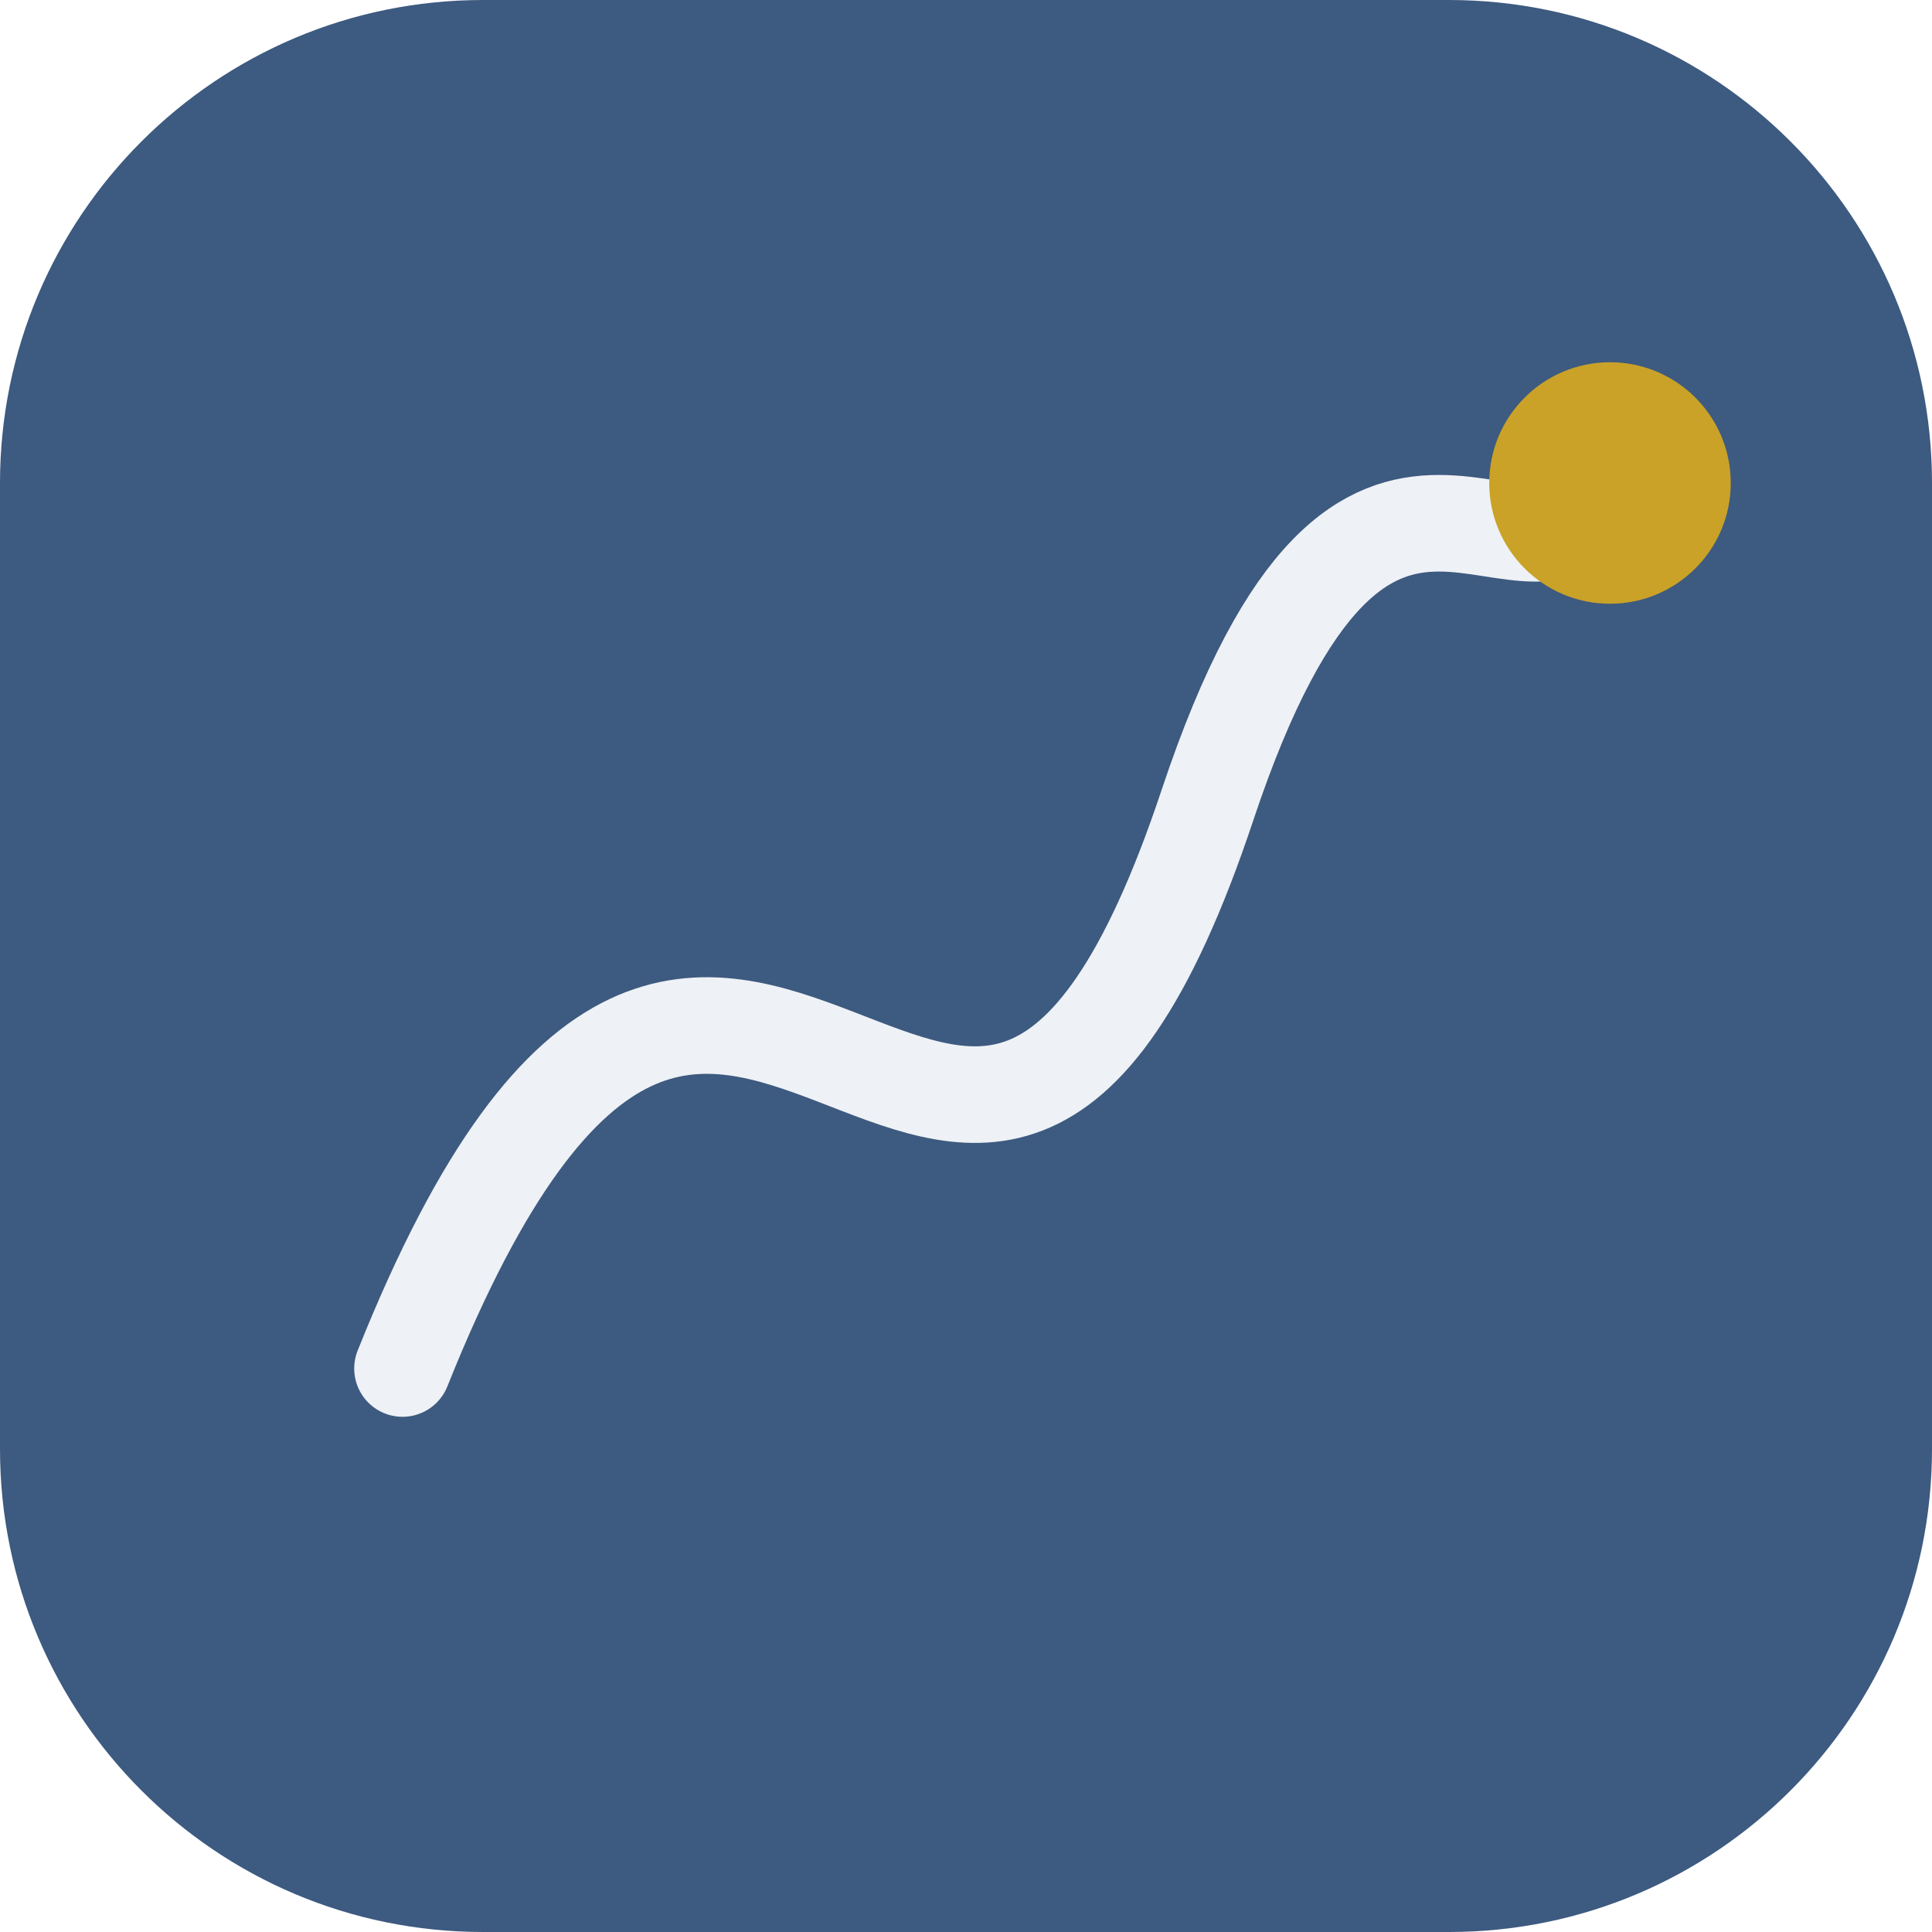
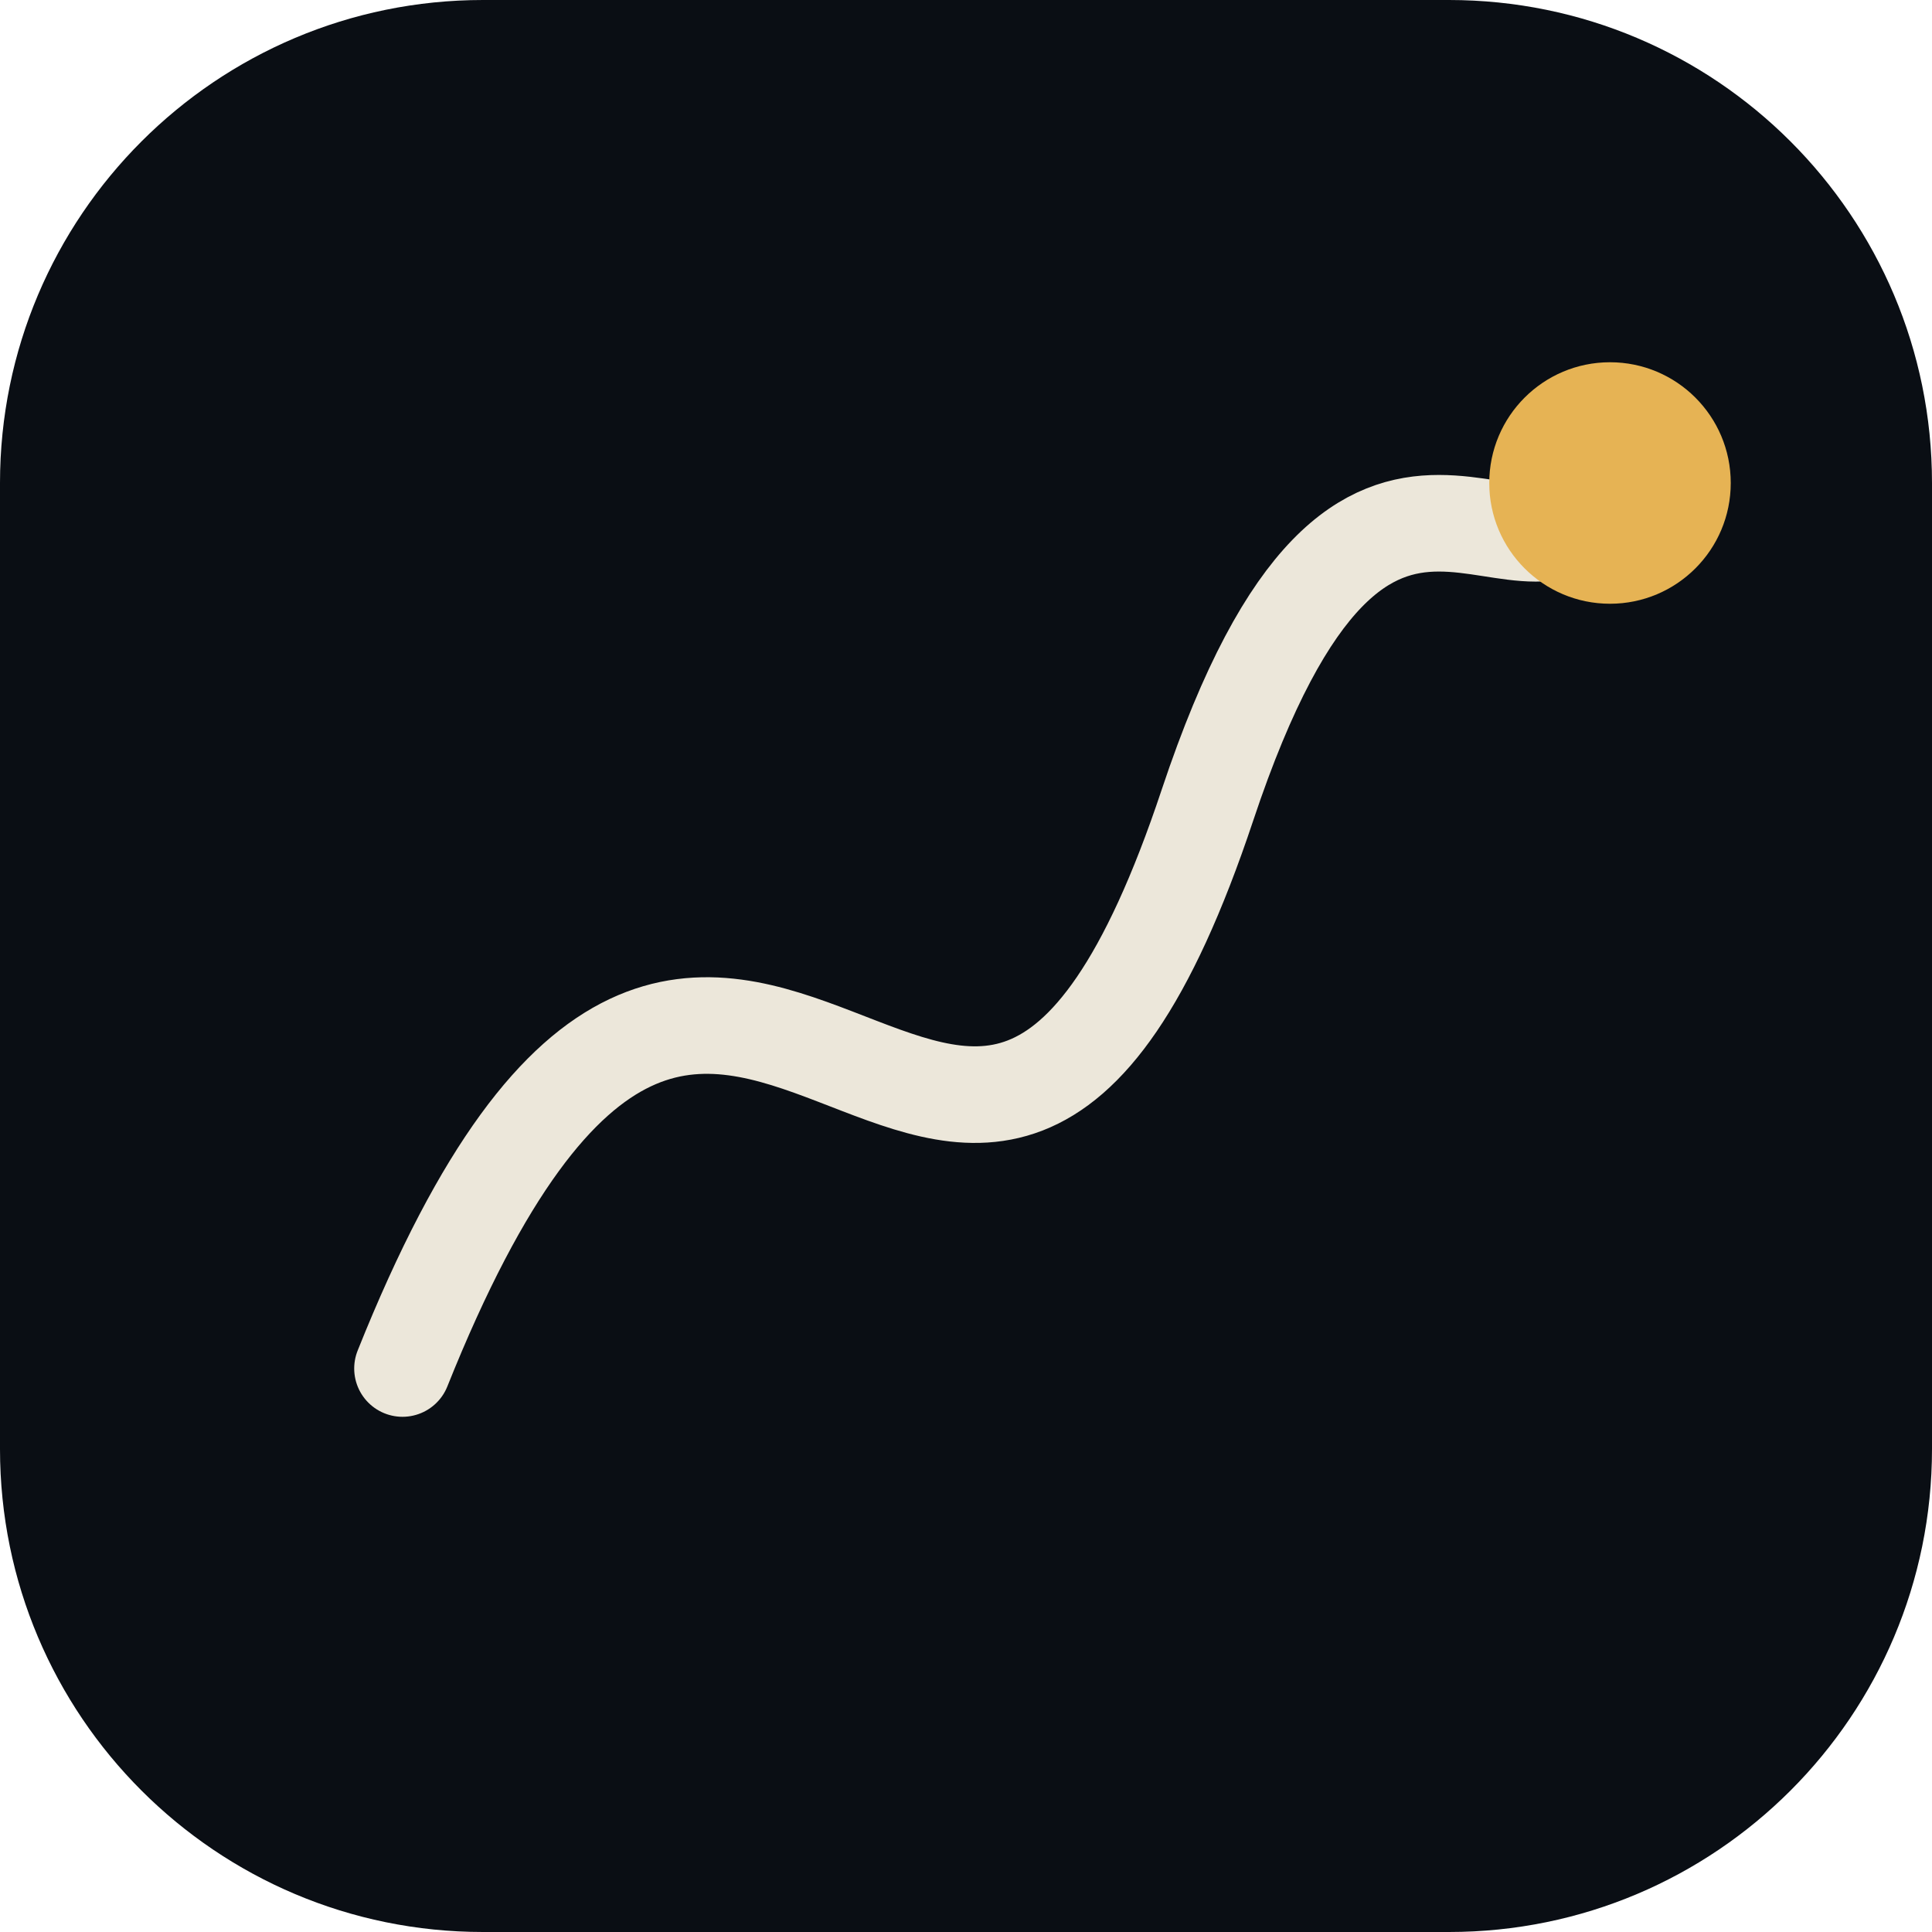
<svg xmlns="http://www.w3.org/2000/svg" viewBox="0 0 48 48" fill="none">
-   <rect width="48" height="48" rx="12" fill="#3D5A80" />
-   <path d="M10 34 C 18 14, 24 38, 30 20 C 34 8, 38 16, 40 12" stroke="#EEF1F5" stroke-width="2.4" stroke-linecap="round" />
-   <circle cx="40" cy="12" r="3" fill="#C9A227" />
+   <rect width="48" height="48" rx="12" fill="#0a0e14" />
+   <path d="M10 34 C 18 14, 24 38, 30 20 C 34 8, 38 16, 40 12" stroke="#ece7da" stroke-width="2.4" stroke-linecap="round" />
+   <circle cx="40" cy="12" r="3" fill="#e6b354" />
</svg>
